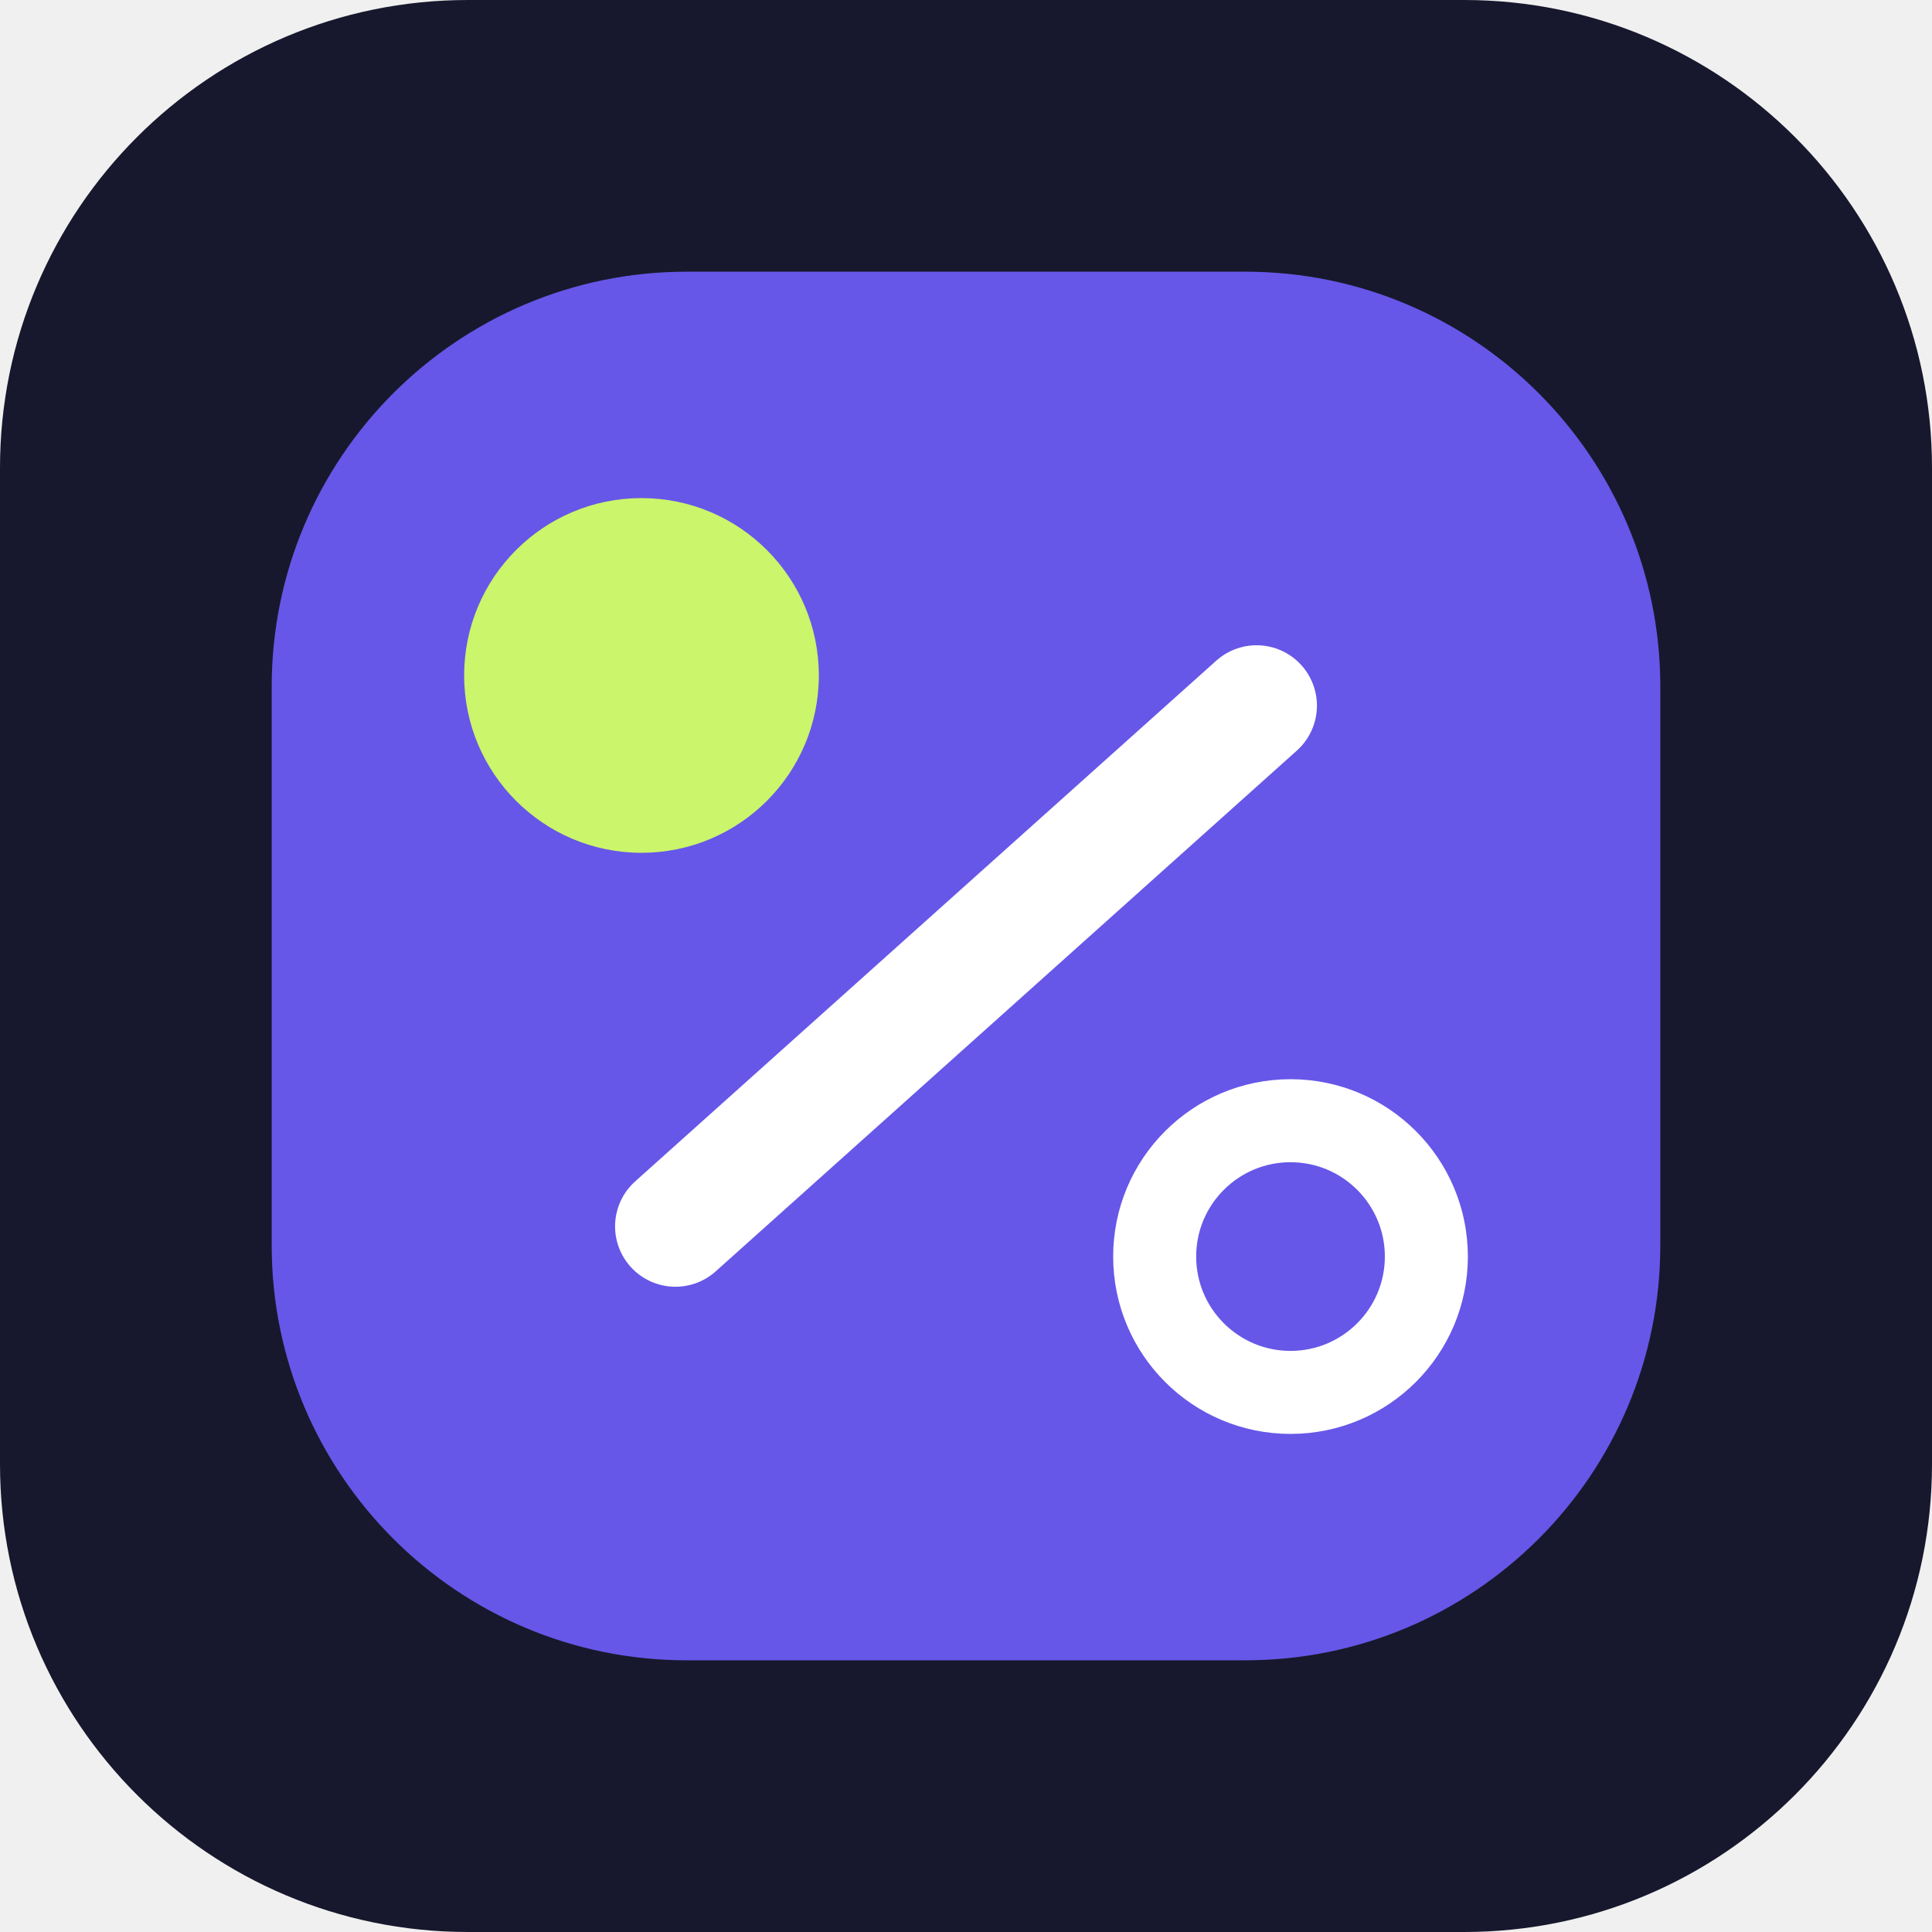
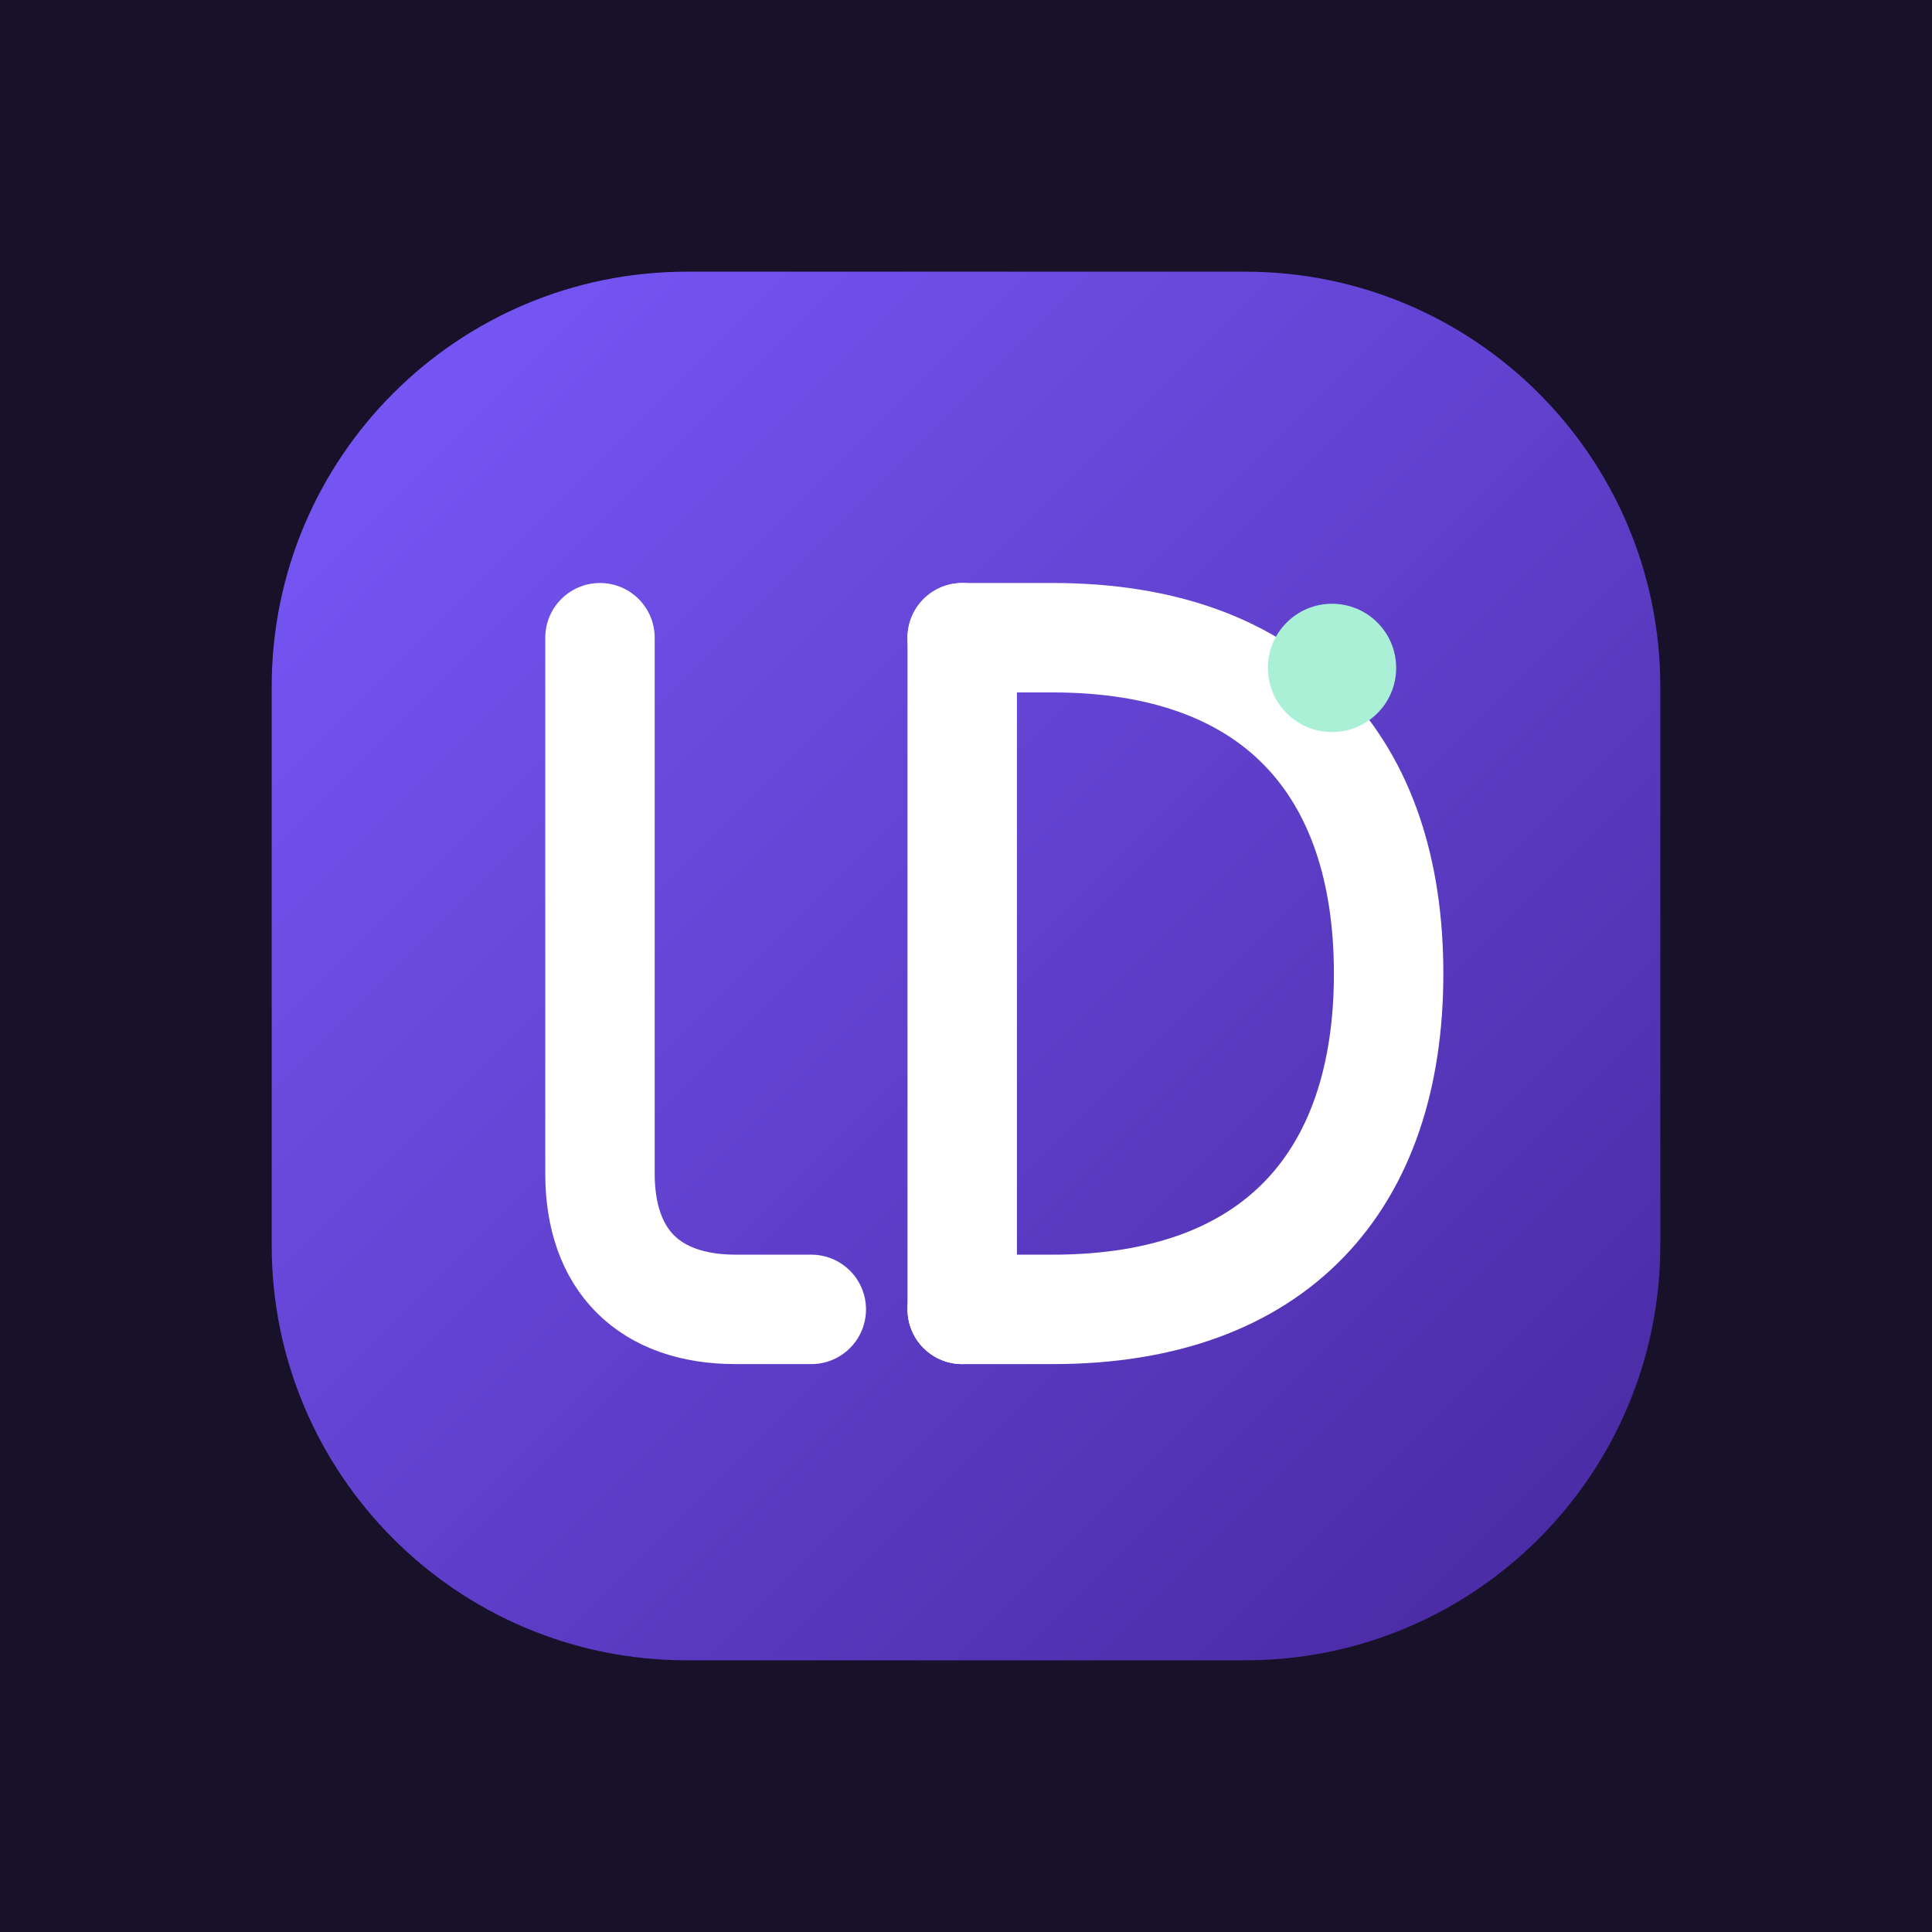
<svg xmlns="http://www.w3.org/2000/svg" width="1024" height="1024" viewBox="0 0 1024 1024">
-   <rect width="1024" height="1024" rx="248" fill="#17182D" />
-   <rect x="144" y="144" width="736" height="736" rx="220" fill="#6657E8" />
-   <path d="M358 650 666 374" stroke="#FFFFFF" stroke-width="64" stroke-linecap="round" />
-   <circle cx="340" cy="358" r="94" fill="#CBF56A" />
-   <circle cx="684" cy="666" r="72" fill="none" stroke="#FFFFFF" stroke-width="44" />
+   <defs>
+     <linearGradient id="brand" x1="188" y1="188" x2="836" y2="836" gradientUnits="userSpaceOnUse">
+       <stop stop-color="#7657F6" />
+       <stop offset="1" stop-color="#4B2AA4" />
+     </linearGradient>
+   </defs>
+   <rect width="1024" height="1024" fill="#171129" />
+   <rect x="144" y="144" width="736" height="736" rx="220" fill="url(#brand)" />
+   <g fill="none" stroke="#FFFFFF" stroke-width="58" stroke-linecap="round" stroke-linejoin="round">
+     <path d="M318 338v284c0 46 26 72 72 72h40" />
+     <path d="M510 338v356" />
+     <path d="M510 338h48c118 0 178 68 178 178s-60 178-178 178h-48" />
+   </g>
+   <circle cx="706" cy="354" r="34" fill="#A9F0D6" />
</svg>
